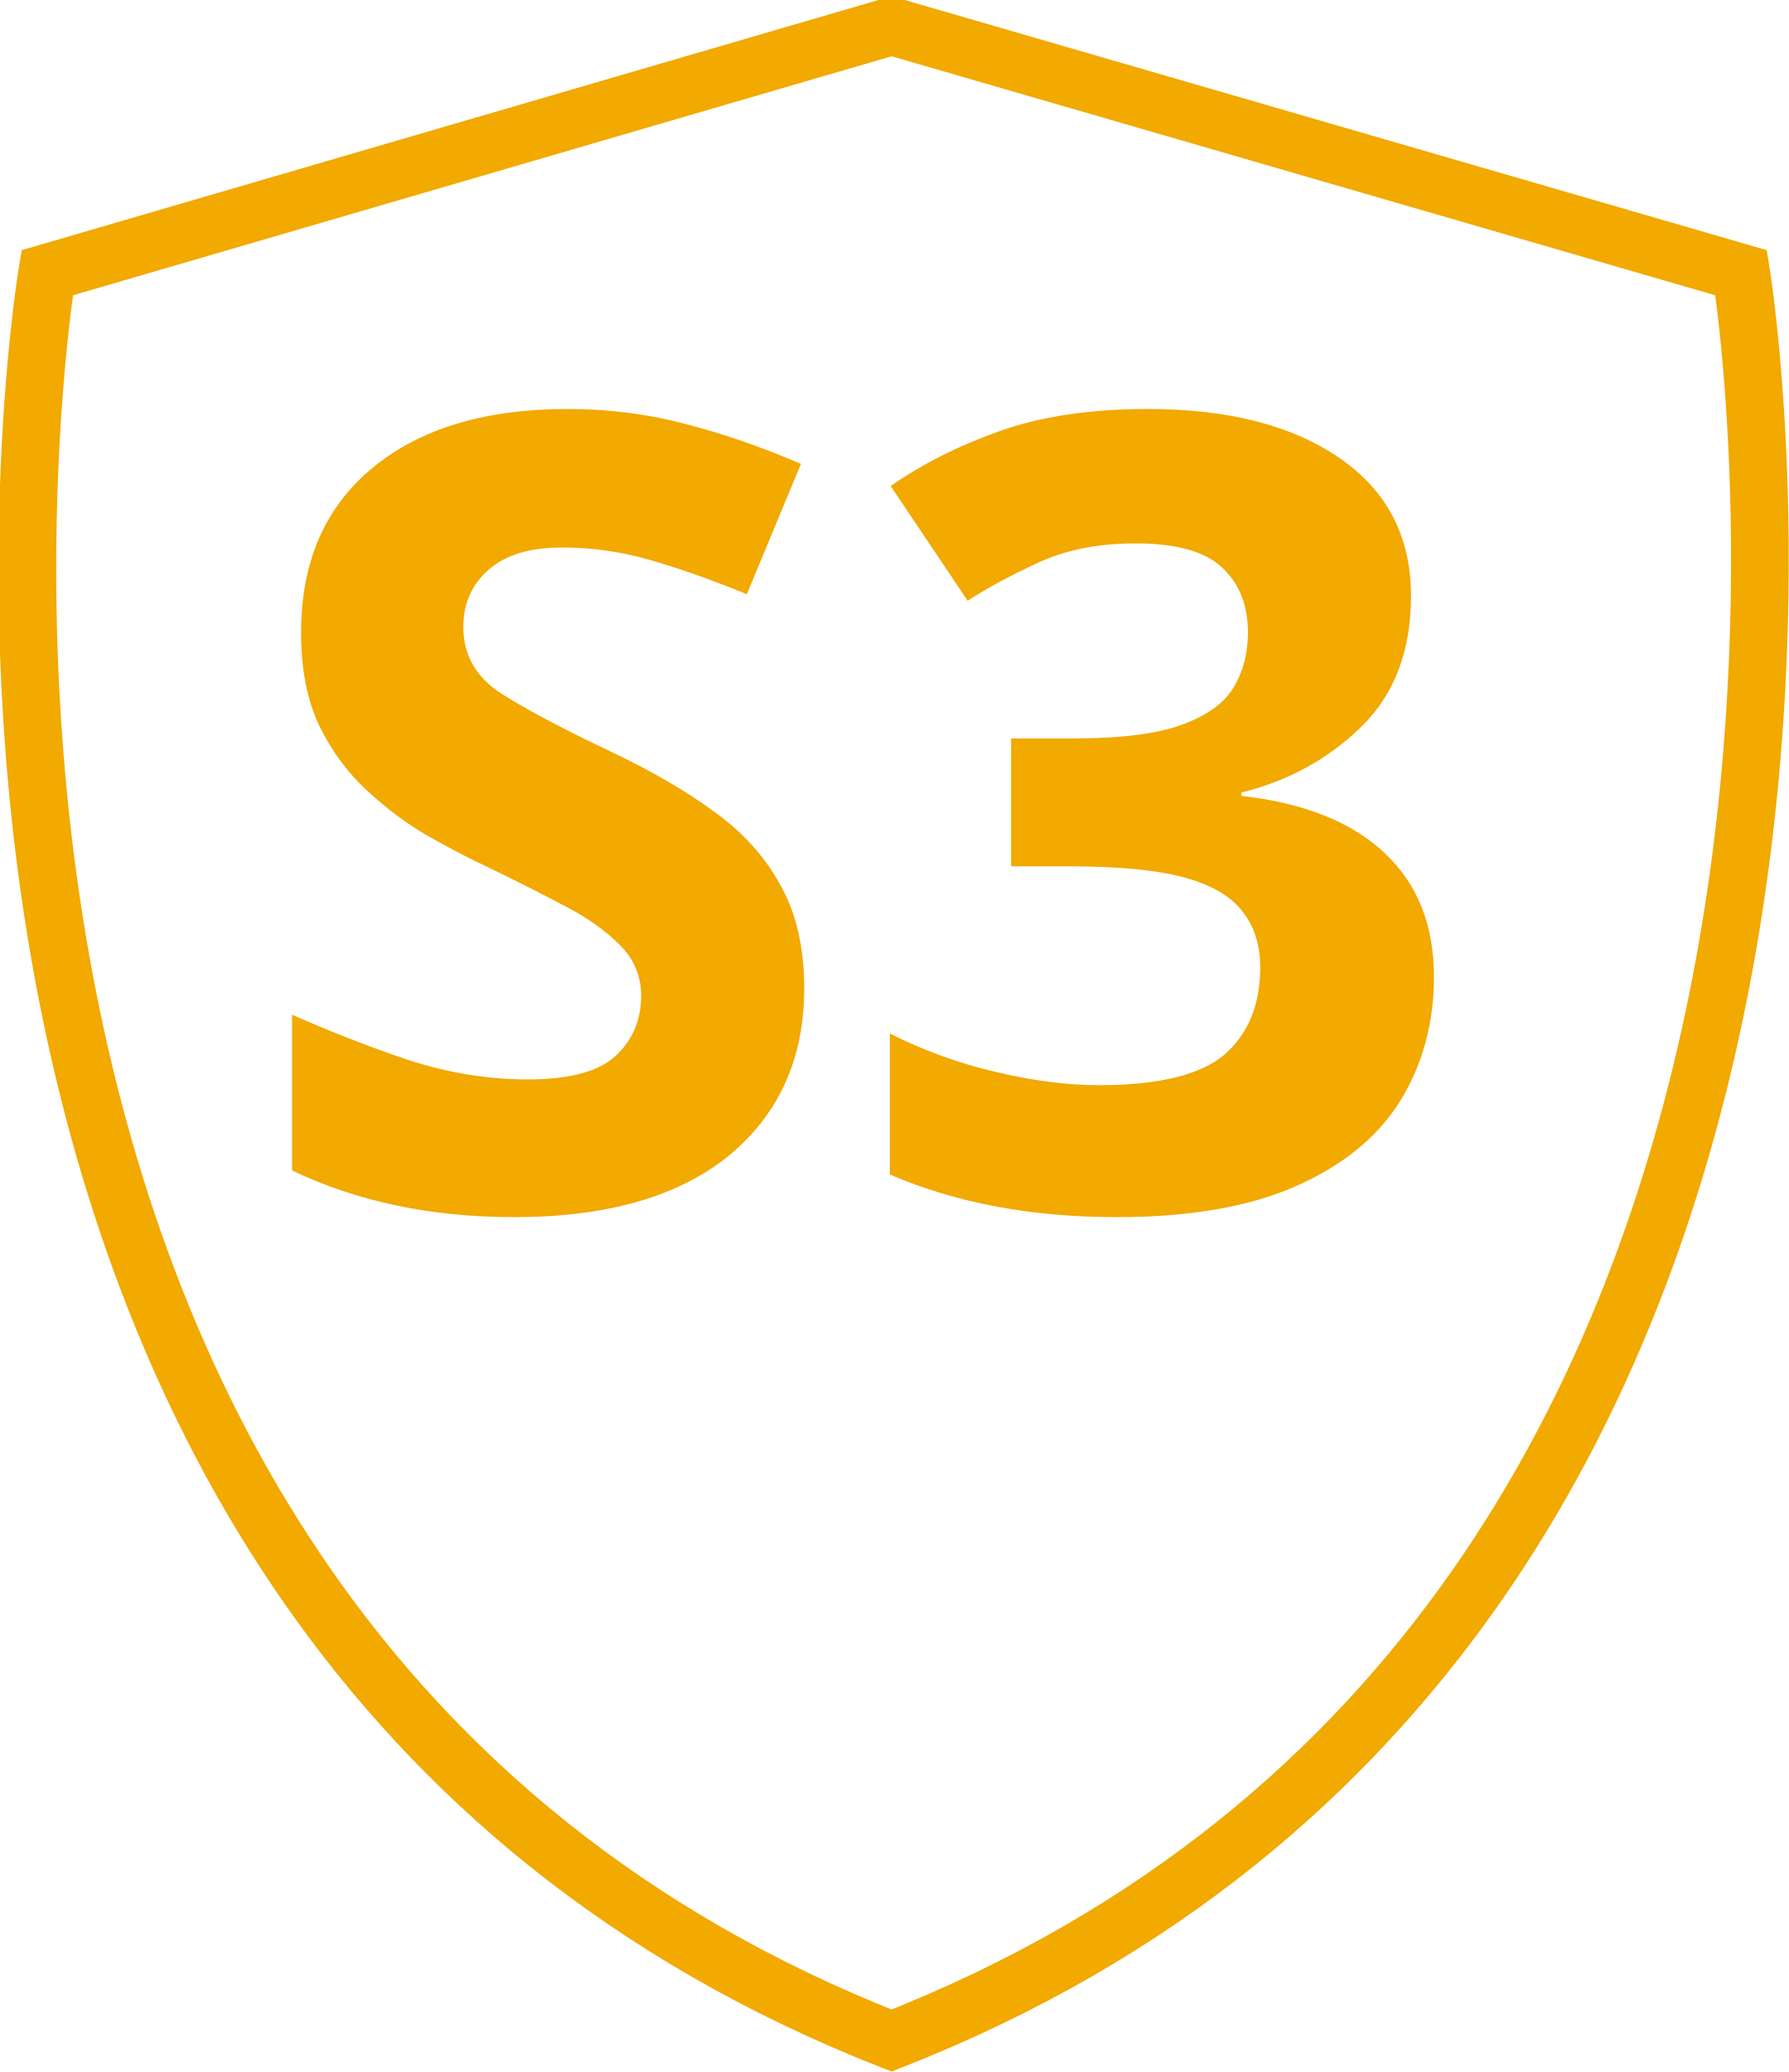
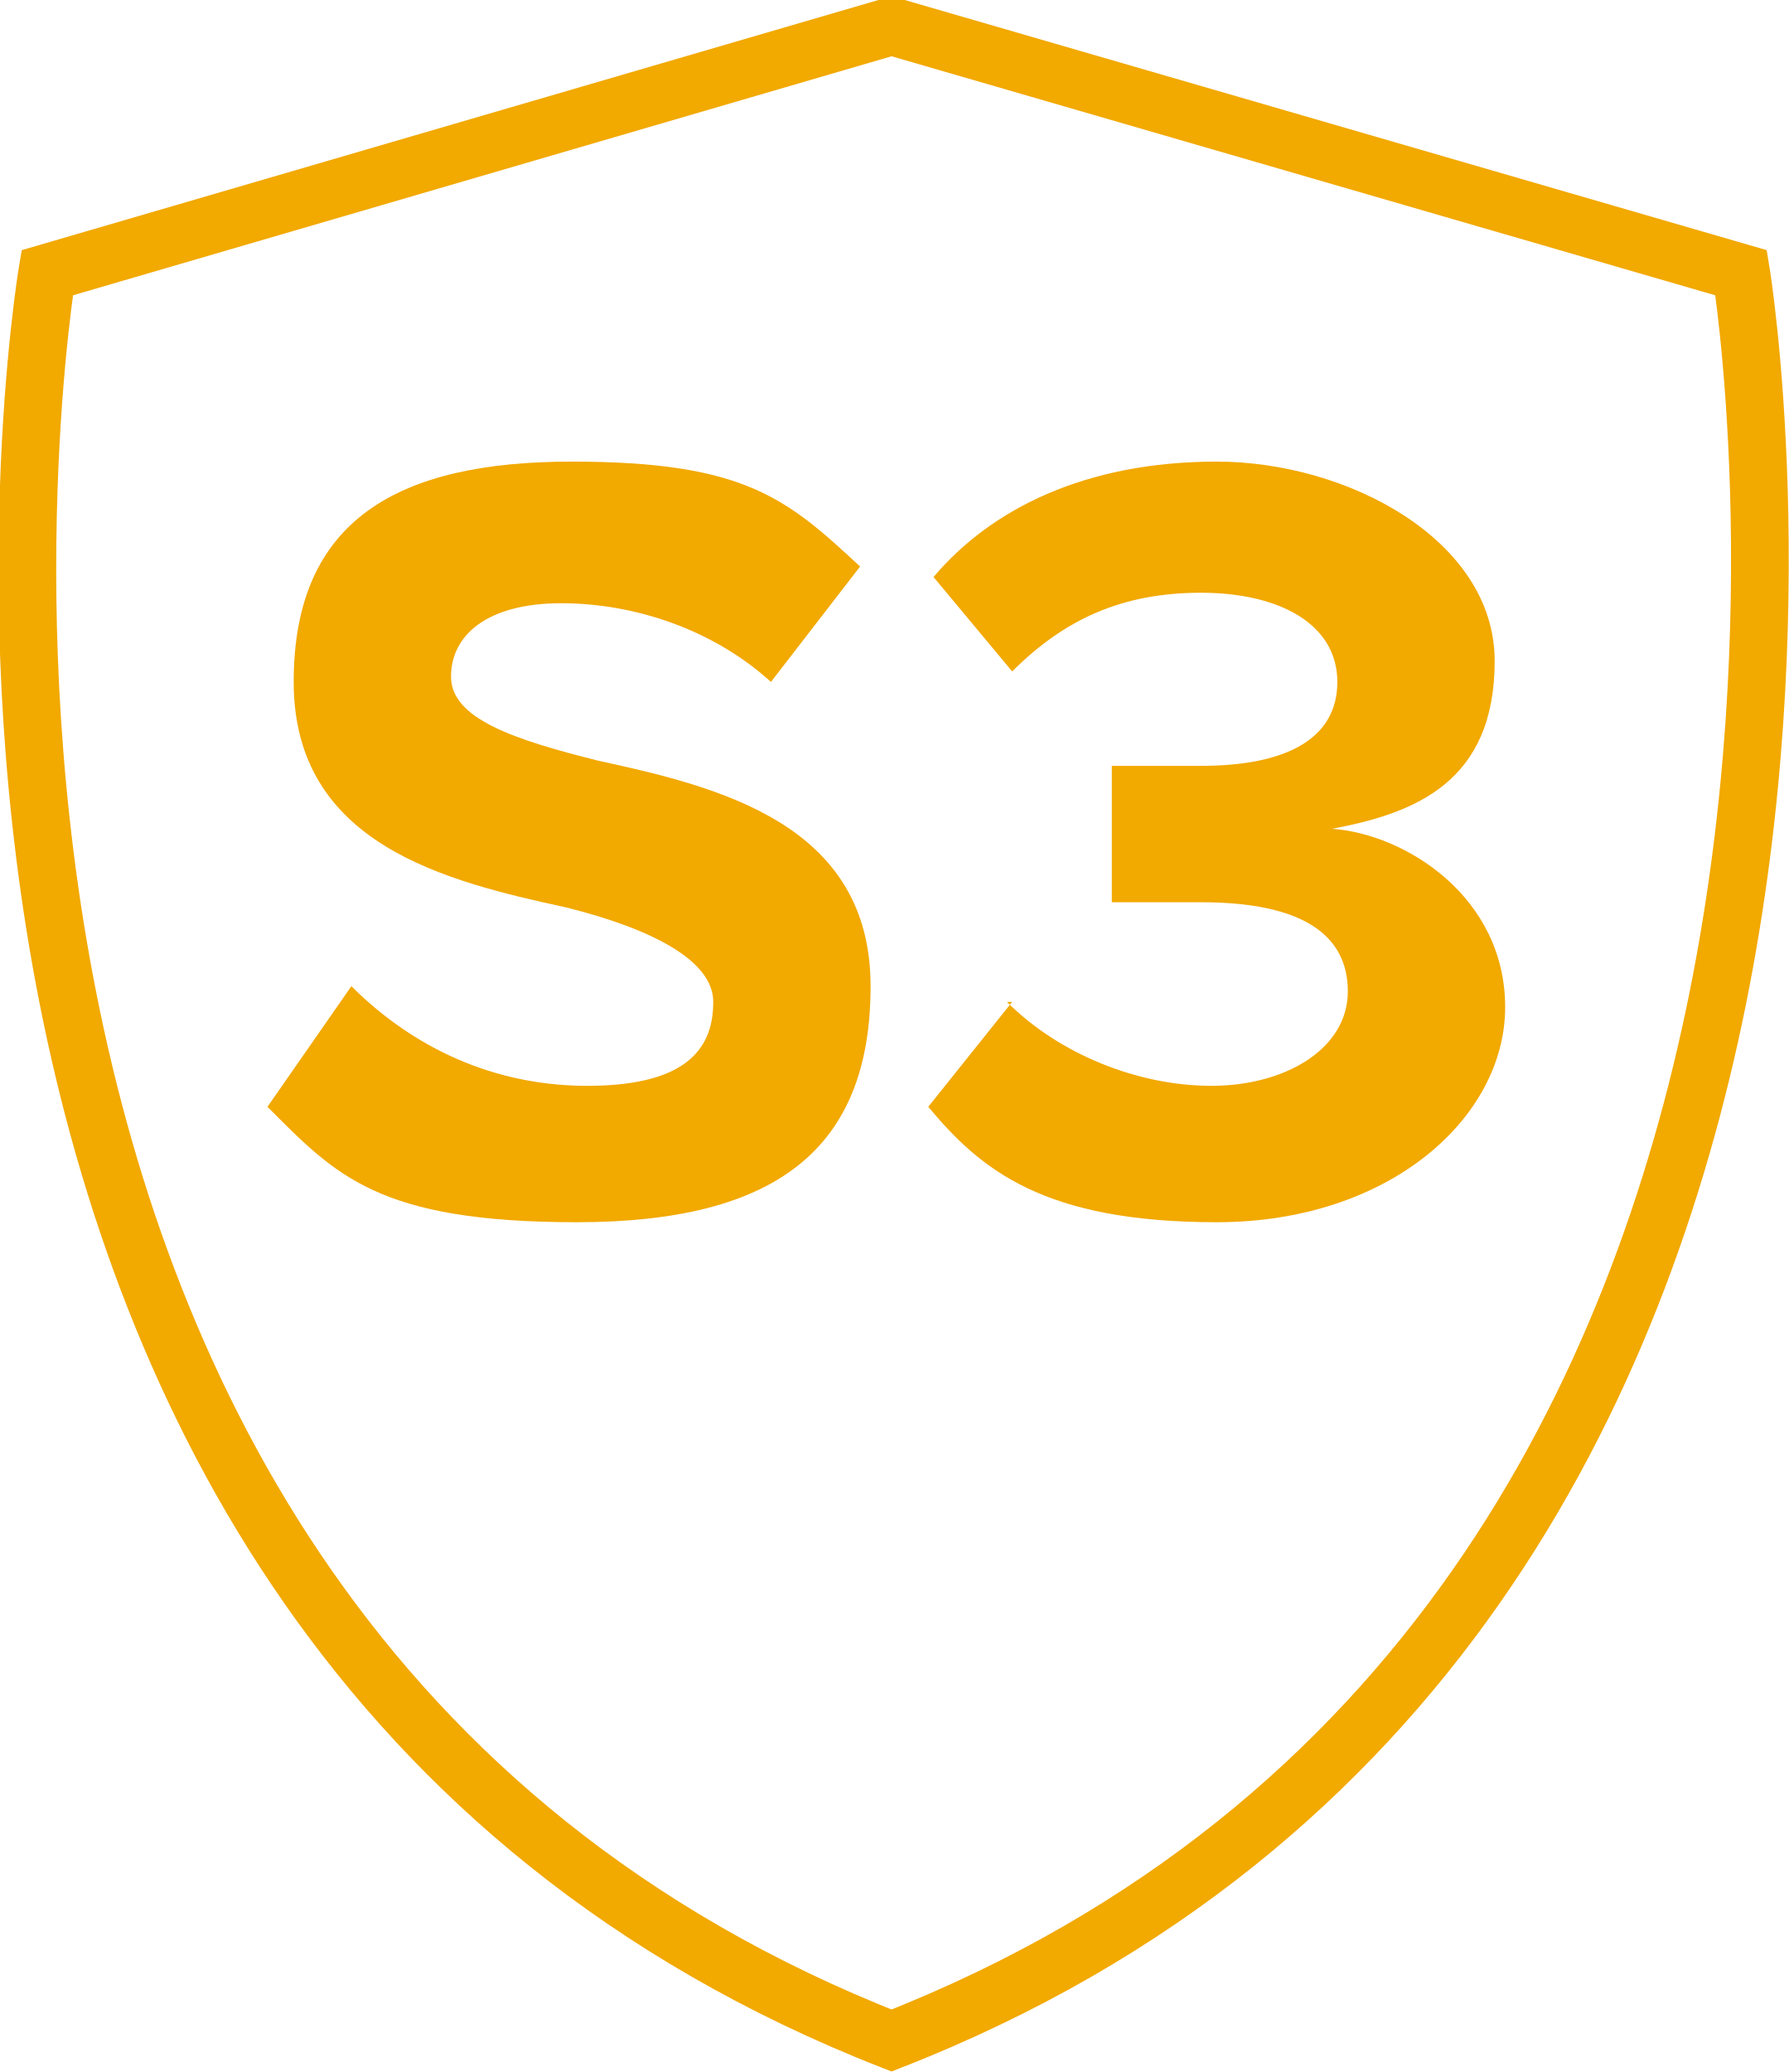
<svg xmlns="http://www.w3.org/2000/svg" id="Layer_1" data-name="Layer 1" version="1.1" viewBox="0 0 34.1 39.5">
  <defs>
    <style>
      .cls-1 {
+         fill: #f2a900;
+         stroke-width: 0px;
+       }
+ 
+       .cls-2 {
        fill: none;
        stroke: #f2a900;
        stroke-miterlimit: 10;
        stroke-width: 1.1px;
      }

-       .cls-2 {
-         fill: #f2a900;
-         font-family: ProximaNova-Bold, 'Proxima Nova';
-         font-size: 21px;
-         font-weight: 700;
+       .cls-3 {
+         isolation: isolate;
      }
    </style>
  </defs>
-   <text class="cls-2" transform="translate(4.6 23)">
-     <tspan x="0" y="0">S3</tspan>
-   </text>
-   <path class="cls-1" d="M33.2,5.2L17,.5.9,5.2S-3.4,30.9,17,38.9C37.4,30.9,33.2,5.2,33.2,5.2Z" />
+   <g class="cls-3">
+     <g class="cls-3">
+       <path class="cls-1" d="M6.7,18.8c1,1,2.5,1.9,4.5,1.9s2.4-.8,2.4-1.6-1.2-1.4-2.8-1.8c-2.3-.5-5.2-1.2-5.2-4.3s2-4.2,5.3-4.2,4.1.7,5.5,2l-1.7,2.2c-1.1-1-2.6-1.5-4-1.5s-2.1.6-2.1,1.4,1.2,1.2,2.8,1.6c2.3.5,5.2,1.2,5.2,4.3s-1.8,4.5-5.6,4.5-4.6-.9-5.9-2.2l1.6-2.3Z" />
+       <path class="cls-1" d="M19.2,19.1c1,1,2.5,1.6,3.9,1.6s2.6-.7,2.6-1.8-.9-1.7-2.8-1.7-1.5,0-1.7,0v-2.6c.3,0,1.2,0,1.7,0,1.6,0,2.6-.5,2.6-1.6s-1.1-1.7-2.6-1.7-2.6.5-3.6,1.5l-1.5-1.8c1.1-1.3,2.9-2.2,5.4-2.2s5.3,1.5,5.3,3.8-1.5,2.9-3.1,3.2c1.4.1,3.3,1.3,3.3,3.4s-2.2,4.1-5.5,4.1-4.5-1-5.5-2.2l1.6-2Z" />
+     </g>
+   </g>
+   <path class="cls-2" d="M33.2,5.2L17,.5.9,5.2S-3.4,30.9,17,38.9C37.4,30.9,33.2,5.2,33.2,5.2Z" />
</svg>
